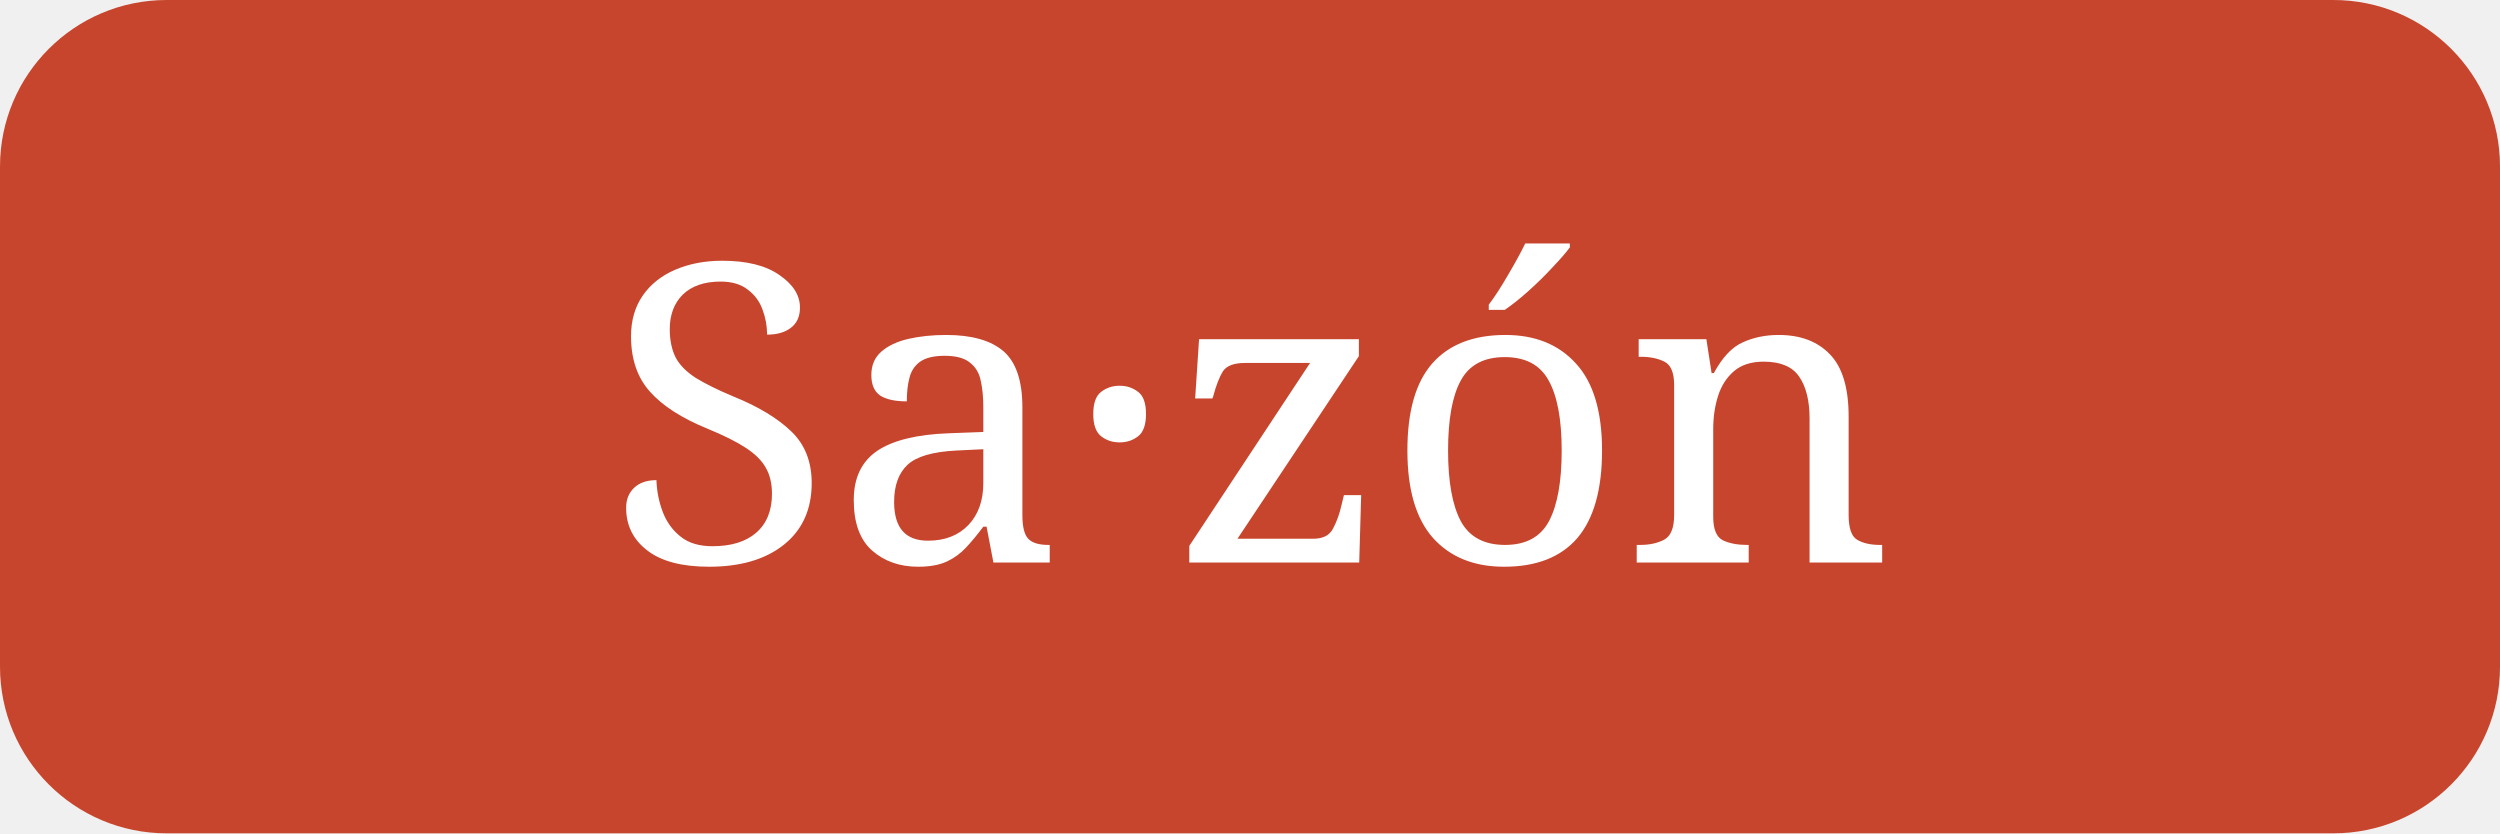
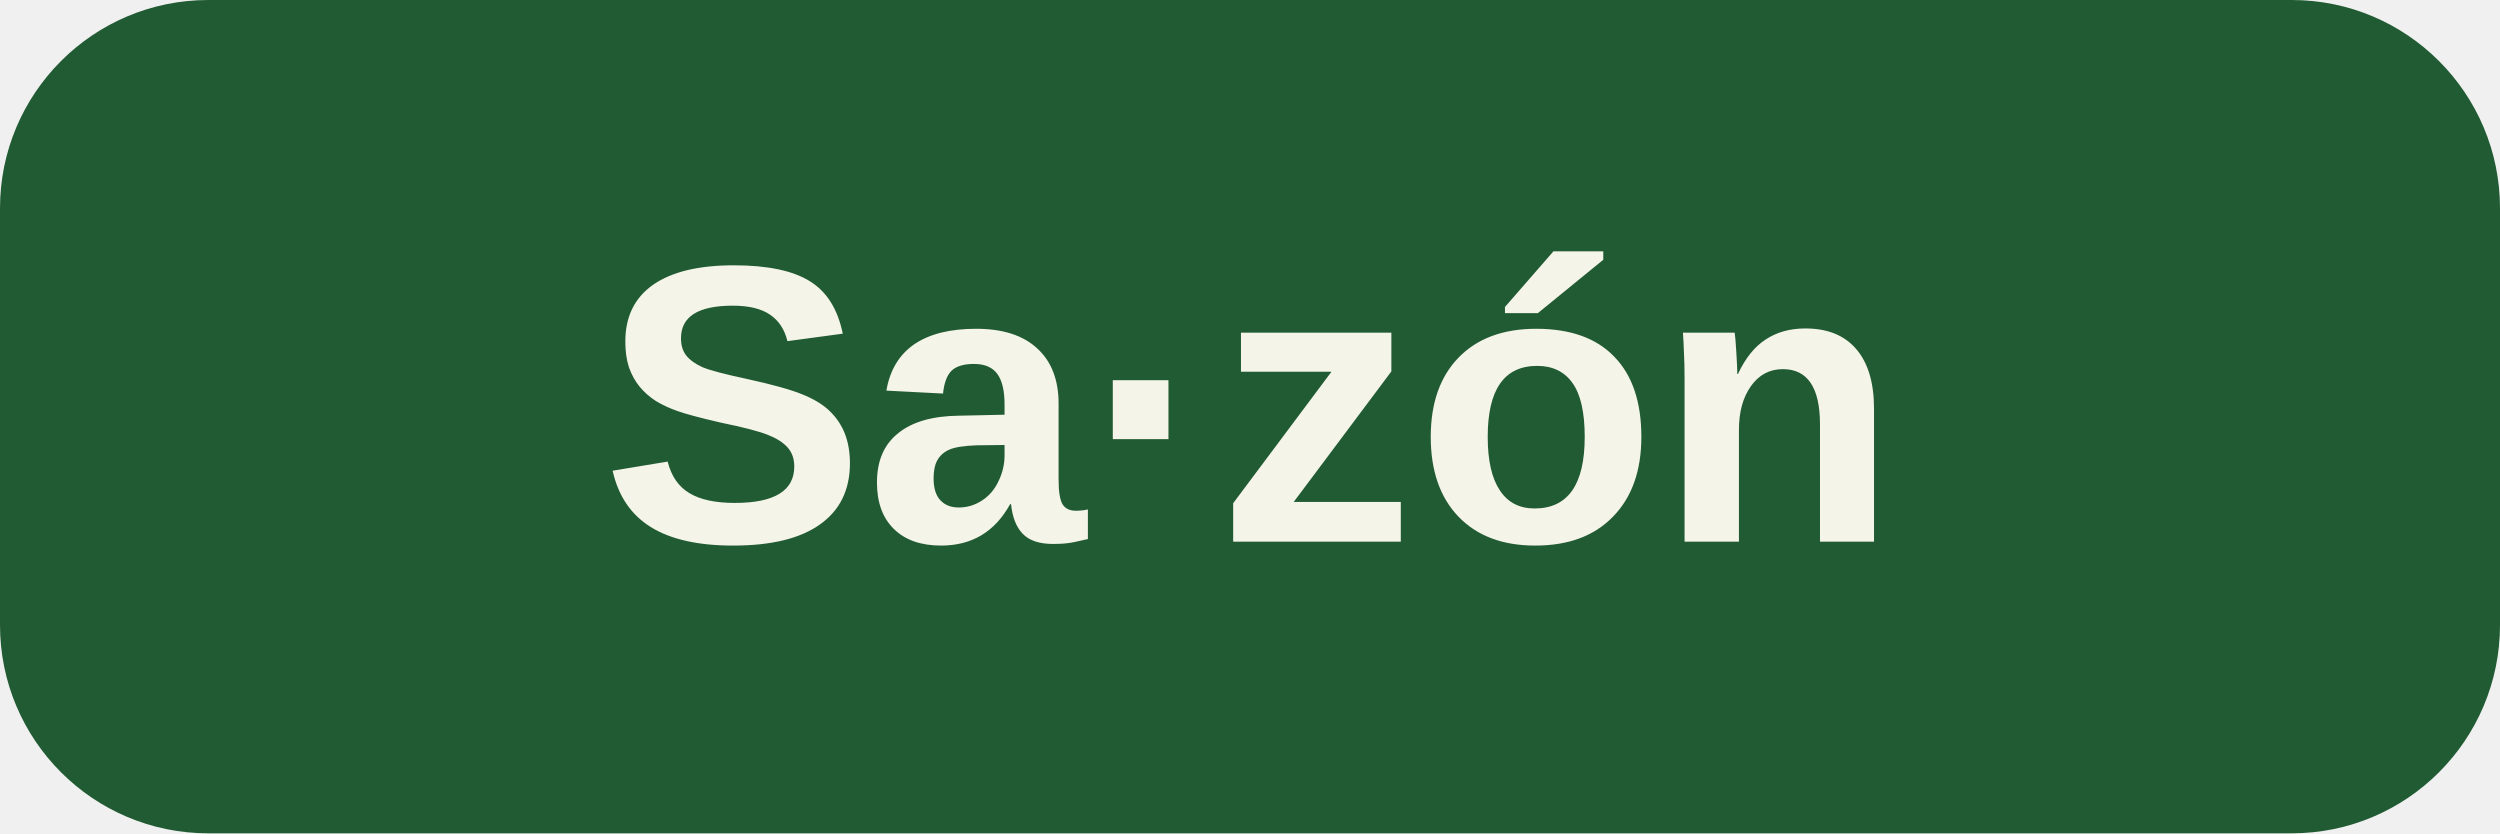
<svg xmlns="http://www.w3.org/2000/svg" width="120" height="40">
-   <rect width="120" height="40" rx="8" fill="#c8452d" />
-   <text x="60" y="27" font-size="20" text-anchor="middle" fill="#ffffff" font-family="Georgia">Sa·zón</text>
+   <rect width="120" height="40" rx="10" fill="#215b33" />
+   <text x="60" y="26" font-size="19" font-weight="bold" text-anchor="middle" fill="#f4f4e8" font-family="Poppins, Arial, sans-serif">Sa·zón</text>
</svg>
